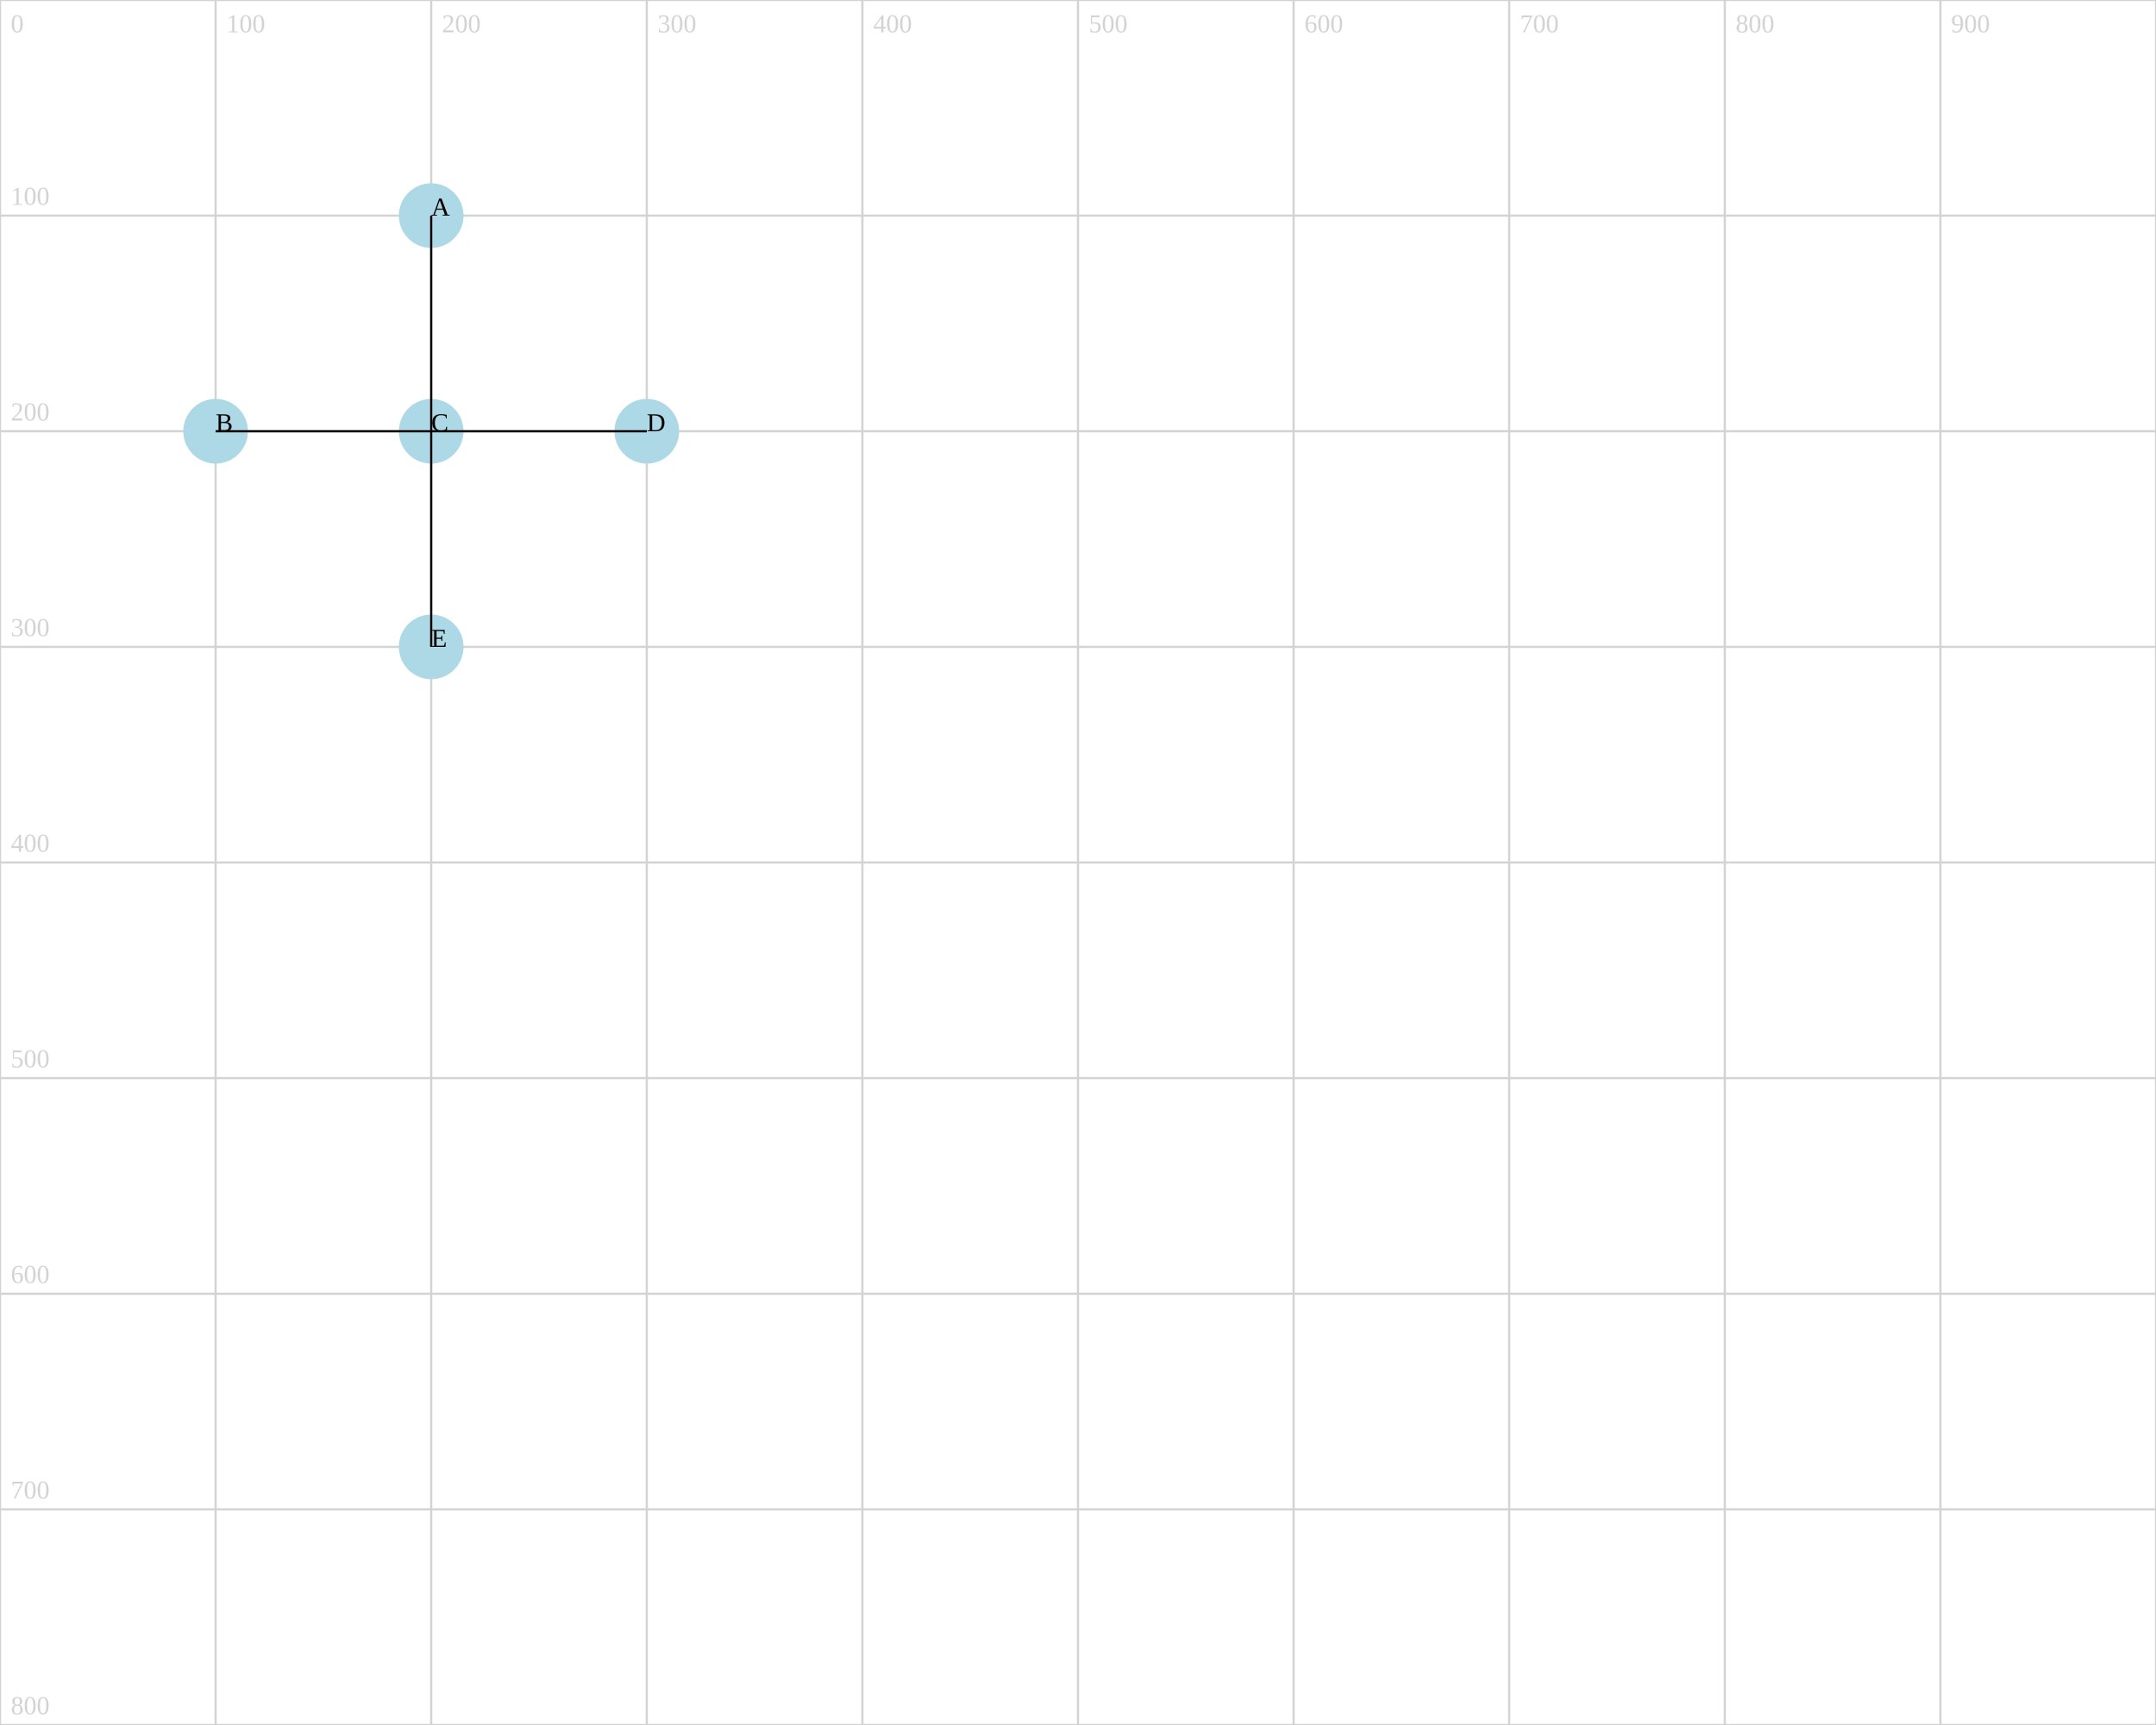
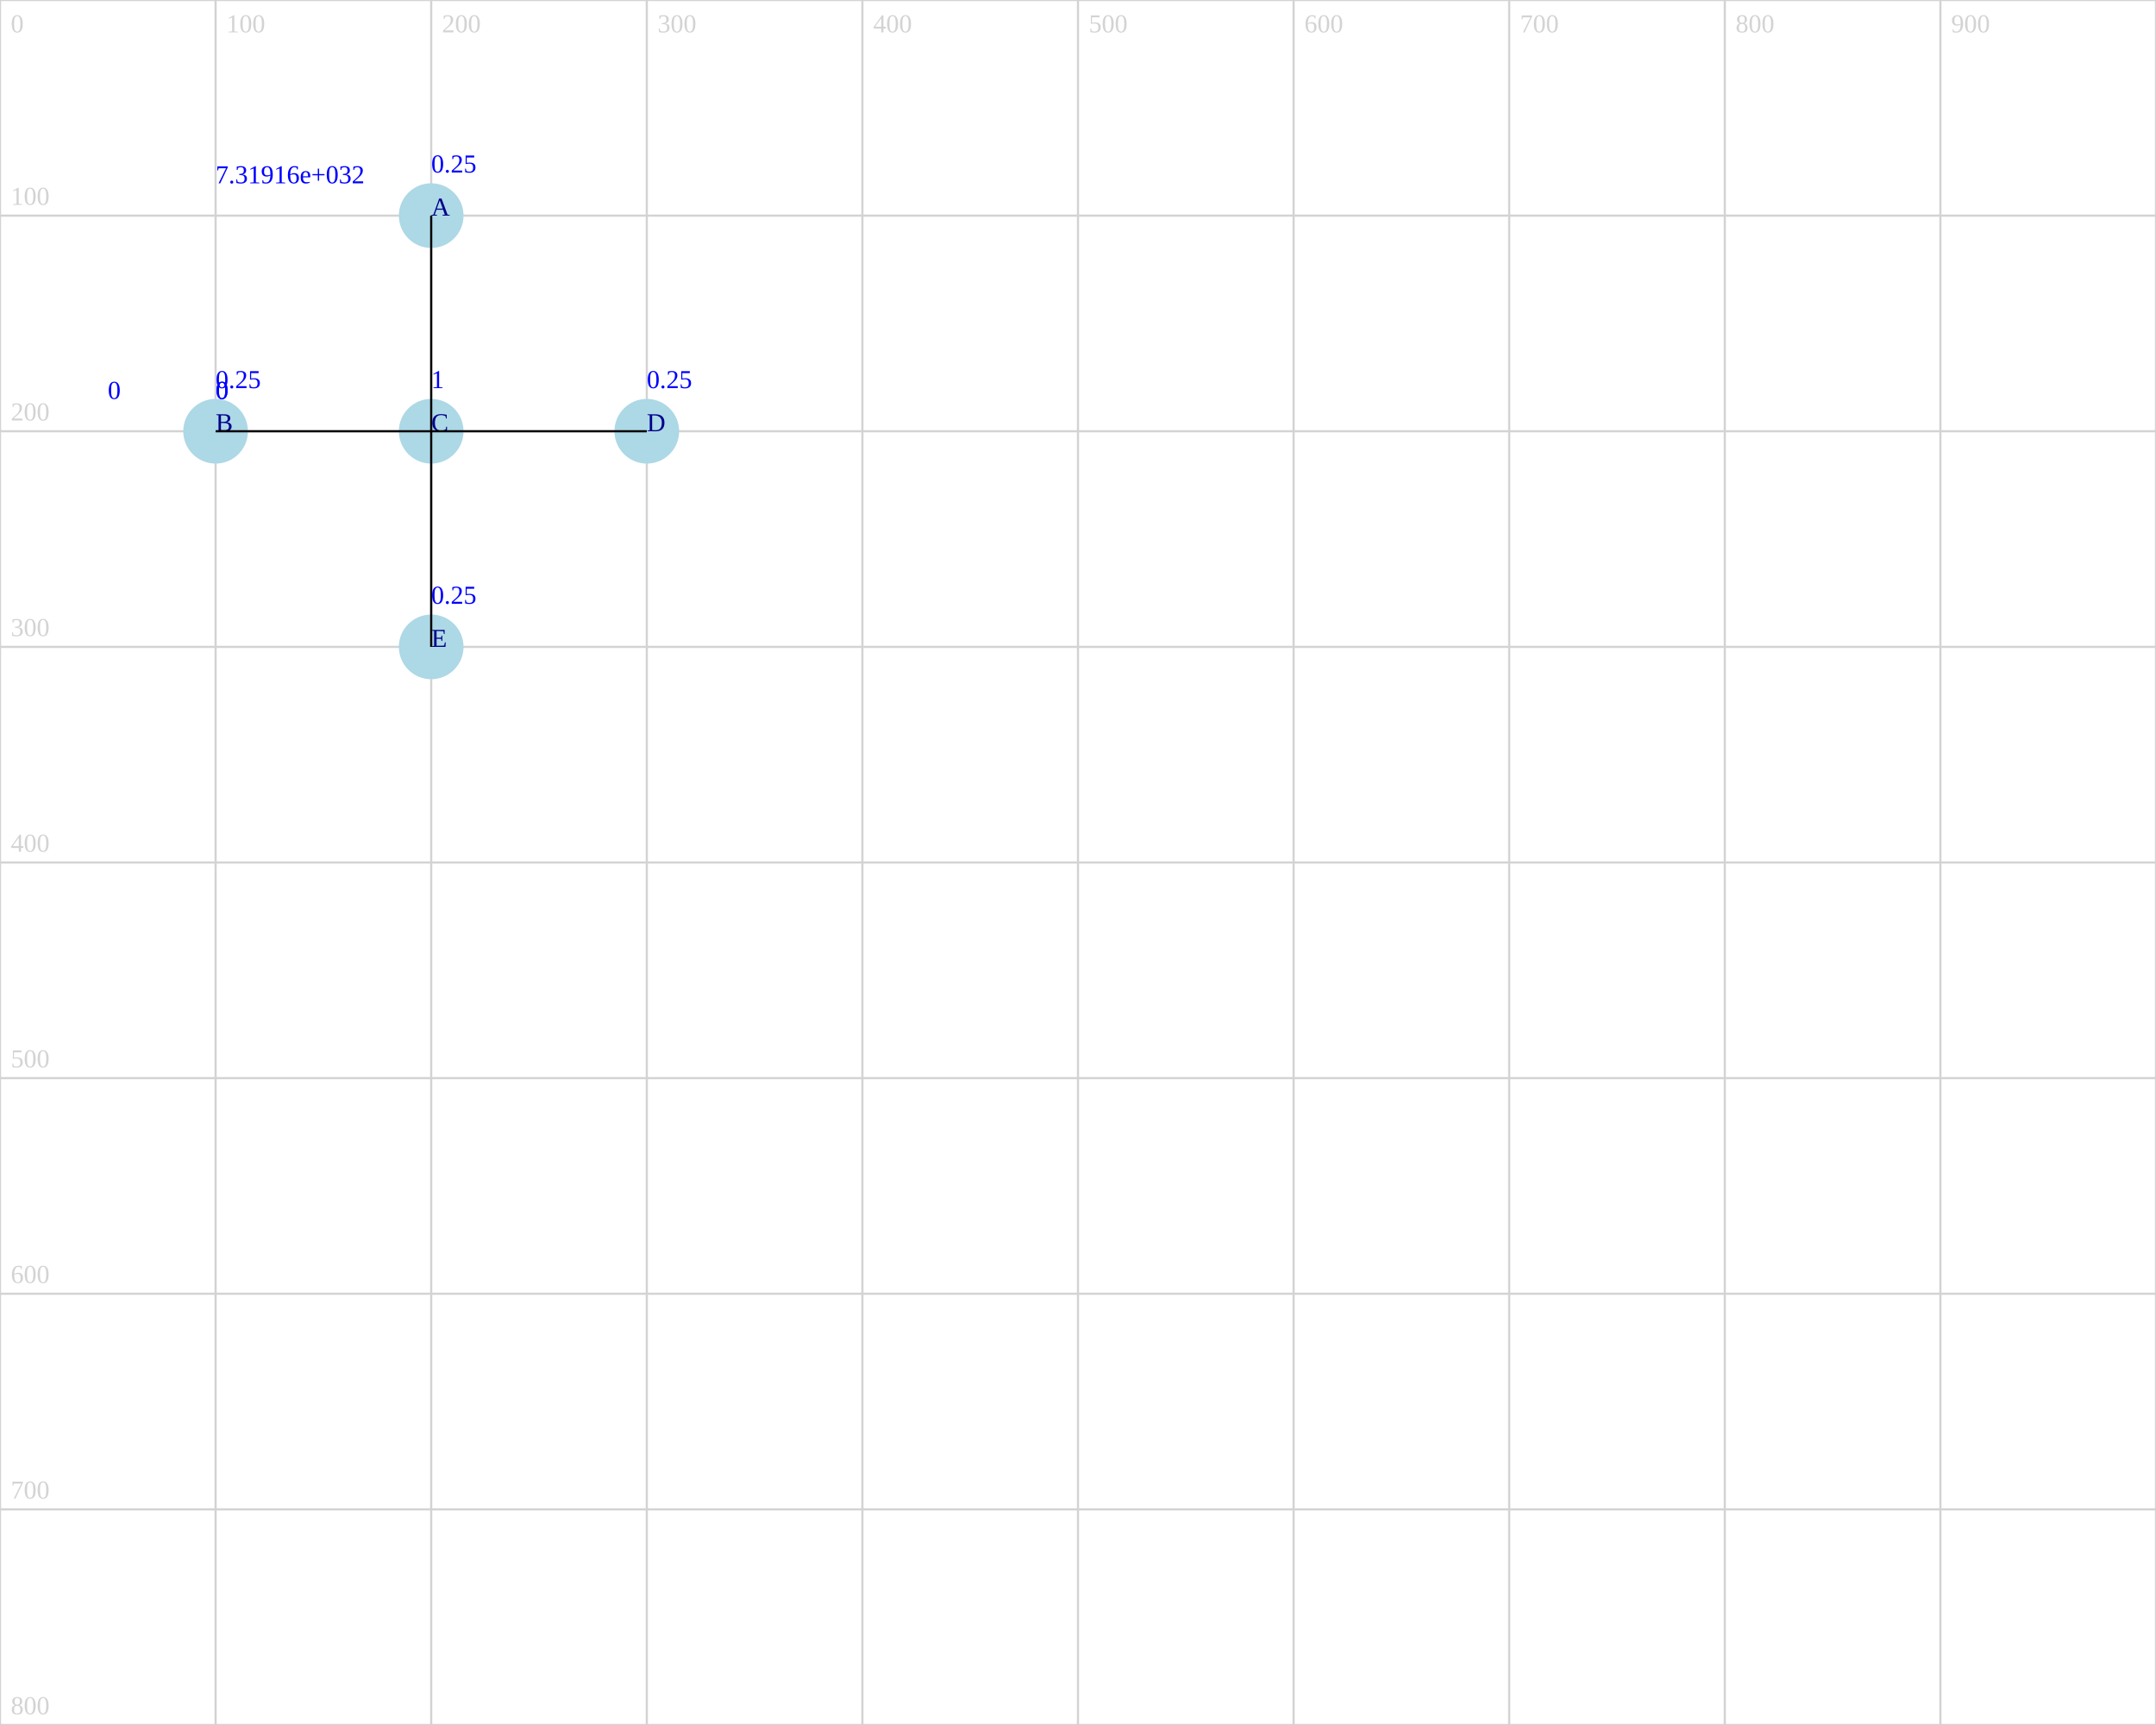
<svg xmlns="http://www.w3.org/2000/svg" version="1.1" width="1000" height="800">
  <line x1="0" y1="0" x2="1000" y2="0" stroke="lightgrey" />
  <text x="5" y="-5" fill="lightgrey">0</text>
  <line x1="0" y1="100" x2="1000" y2="100" stroke="lightgrey" />
  <text x="5" y="95" fill="lightgrey">100</text>
  <line x1="0" y1="200" x2="1000" y2="200" stroke="lightgrey" />
  <text x="5" y="195" fill="lightgrey">200</text>
  <line x1="0" y1="300" x2="1000" y2="300" stroke="lightgrey" />
  <text x="5" y="295" fill="lightgrey">300</text>
  <line x1="0" y1="400" x2="1000" y2="400" stroke="lightgrey" />
  <text x="5" y="395" fill="lightgrey">400</text>
  <line x1="0" y1="500" x2="1000" y2="500" stroke="lightgrey" />
  <text x="5" y="495" fill="lightgrey">500</text>
  <line x1="0" y1="600" x2="1000" y2="600" stroke="lightgrey" />
  <text x="5" y="595" fill="lightgrey">600</text>
  <line x1="0" y1="700" x2="1000" y2="700" stroke="lightgrey" />
  <text x="5" y="695" fill="lightgrey">700</text>
  <line x1="0" y1="800" x2="1000" y2="800" stroke="lightgrey" />
  <text x="5" y="795" fill="lightgrey">800</text>
  <line x1="0" y1="0" x2="0" y2="800" stroke="lightgrey" />
  <text x="5" y="15" fill="lightgrey">0</text>
  <line x1="100" y1="0" x2="100" y2="800" stroke="lightgrey" />
  <text x="105" y="15" fill="lightgrey">100</text>
  <line x1="200" y1="0" x2="200" y2="800" stroke="lightgrey" />
  <text x="205" y="15" fill="lightgrey">200</text>
  <line x1="300" y1="0" x2="300" y2="800" stroke="lightgrey" />
  <text x="305" y="15" fill="lightgrey">300</text>
  <line x1="400" y1="0" x2="400" y2="800" stroke="lightgrey" />
  <text x="405" y="15" fill="lightgrey">400</text>
  <line x1="500" y1="0" x2="500" y2="800" stroke="lightgrey" />
  <text x="505" y="15" fill="lightgrey">500</text>
  <line x1="600" y1="0" x2="600" y2="800" stroke="lightgrey" />
  <text x="605" y="15" fill="lightgrey">600</text>
  <line x1="700" y1="0" x2="700" y2="800" stroke="lightgrey" />
  <text x="705" y="15" fill="lightgrey">700</text>
  <line x1="800" y1="0" x2="800" y2="800" stroke="lightgrey" />
  <text x="805" y="15" fill="lightgrey">800</text>
  <line x1="900" y1="0" x2="900" y2="800" stroke="lightgrey" />
  <text x="905" y="15" fill="lightgrey">900</text>
  <line x1="1000" y1="0" x2="1000" y2="800" stroke="lightgrey" />
  <text x="1005" y="15" fill="lightgrey">1000</text>
  <circle cx="200" cy="100" r="15" fill="lightblue" />
-   <text x="200" y="100" fill="black">A</text>
+   <text x="200" y="100" fill="darkblue">A</text>
+   <text x="200" y="80" fill="blue">0.25</text>
  <circle cx="100" cy="200" r="15" fill="lightblue" />
-   <text x="100" y="200" fill="black">B</text>
+   <text x="100" y="200" fill="darkblue">B</text>
+   <text x="100" y="180" fill="blue">0.25</text>
  <circle cx="200" cy="200" r="15" fill="lightblue" />
-   <text x="200" y="200" fill="black">C</text>
+   <text x="200" y="200" fill="darkblue">C</text>
+   <text x="200" y="180" fill="blue">1</text>
  <circle cx="300" cy="200" r="15" fill="lightblue" />
-   <text x="300" y="200" fill="black">D</text>
+   <text x="300" y="200" fill="darkblue">D</text>
+   <text x="300" y="180" fill="blue">0.25</text>
  <circle cx="200" cy="300" r="15" fill="lightblue" />
-   <text x="200" y="300" fill="black">E</text>
+   <text x="200" y="300" fill="darkblue">E</text>
+   <text x="200" y="280" fill="blue">0.25</text>
  <line x1="200" y1="100" x2="200" y2="200" stroke="black" />
+   <text x="100" y="85" fill="blue">7.31916e+032</text>
  <line x1="100" y1="200" x2="200" y2="200" stroke="black" />
+   <text x="50" y="185" fill="blue">0</text>
  <line x1="200" y1="200" x2="300" y2="200" stroke="black" />
+   <text x="100" y="185" fill="blue">0</text>
  <line x1="200" y1="200" x2="200" y2="300" stroke="black" />
+   <text x="100" y="185" fill="blue">0</text>
  <defs>
    <radialGradient id="redball" cx="30%" cy="30%" r="100%" fx="30%" fy="30%">
      <stop offset="0%" style="stop-color:rgb(255,250,250)" />
      <stop offset="3%" style="stop-color:rgb(255,250,250)" />
      <stop offset="7%" style="stop-color:rgb(255,160,160)" />
      <stop offset="70%" style="stop-color:rgb(255,0,0)" />
      <stop offset="100%" style="stop-color:rgb(255,0,0)" />
    </radialGradient>
    <radialGradient id="greenball" cx="30%" cy="30%" r="100%" fx="30%" fy="30%">
      <stop offset="0%" style="stop-color:rgb(250,255,250)" />
      <stop offset="3%" style="stop-color:rgb(250,255,250)" />
      <stop offset="7%" style="stop-color:rgb(160,255,160)" />
      <stop offset="70%" style="stop-color:rgb(0,255,0)" />
      <stop offset="100%" style="stop-color:rgb(0,255,0)" />
    </radialGradient>
    <radialGradient id="blueball" cx="30%" cy="30%" r="100%" fx="30%" fy="30%">
      <stop offset="0%" style="stop-color:rgb(250,250,255)" />
      <stop offset="3%" style="stop-color:rgb(250,250,255)" />
      <stop offset="7%" style="stop-color:rgb(160,160,255)" />
      <stop offset="70%" style="stop-color:rgb(0,0,255)" />
      <stop offset="100%" style="stop-color:rgb(0,255,0)" />
    </radialGradient>
    <radialGradient id="yellowball" cx="30%" cy="30%" r="100%" fx="30%" fy="30%">
      <stop offset="0%" style="stop-color:rgb(255,255,250)" />
      <stop offset="3%" style="stop-color:rgb(255,255,250)" />
      <stop offset="7%" style="stop-color:rgb(255,255,160)" />
      <stop offset="70%" style="stop-color:rgb(255,255,0)" />
      <stop offset="100%" style="stop-color:rgb(255,255,0)" />
    </radialGradient>
    <radialGradient id="greyball" cx="30%" cy="30%" r="100%" fx="30%" fy="30%">
      <stop offset="0%" style="stop-color:rgb(250,250,250)" />
      <stop offset="3%" style="stop-color:rgb(250,250,250)" />
      <stop offset="7%" style="stop-color:rgb(160,160,160)" />
      <stop offset="70%" style="stop-color:rgb(100,100,100)" />
      <stop offset="100%" style="stop-color:rgb(100,100,100)" />
    </radialGradient>
  </defs>
</svg>
